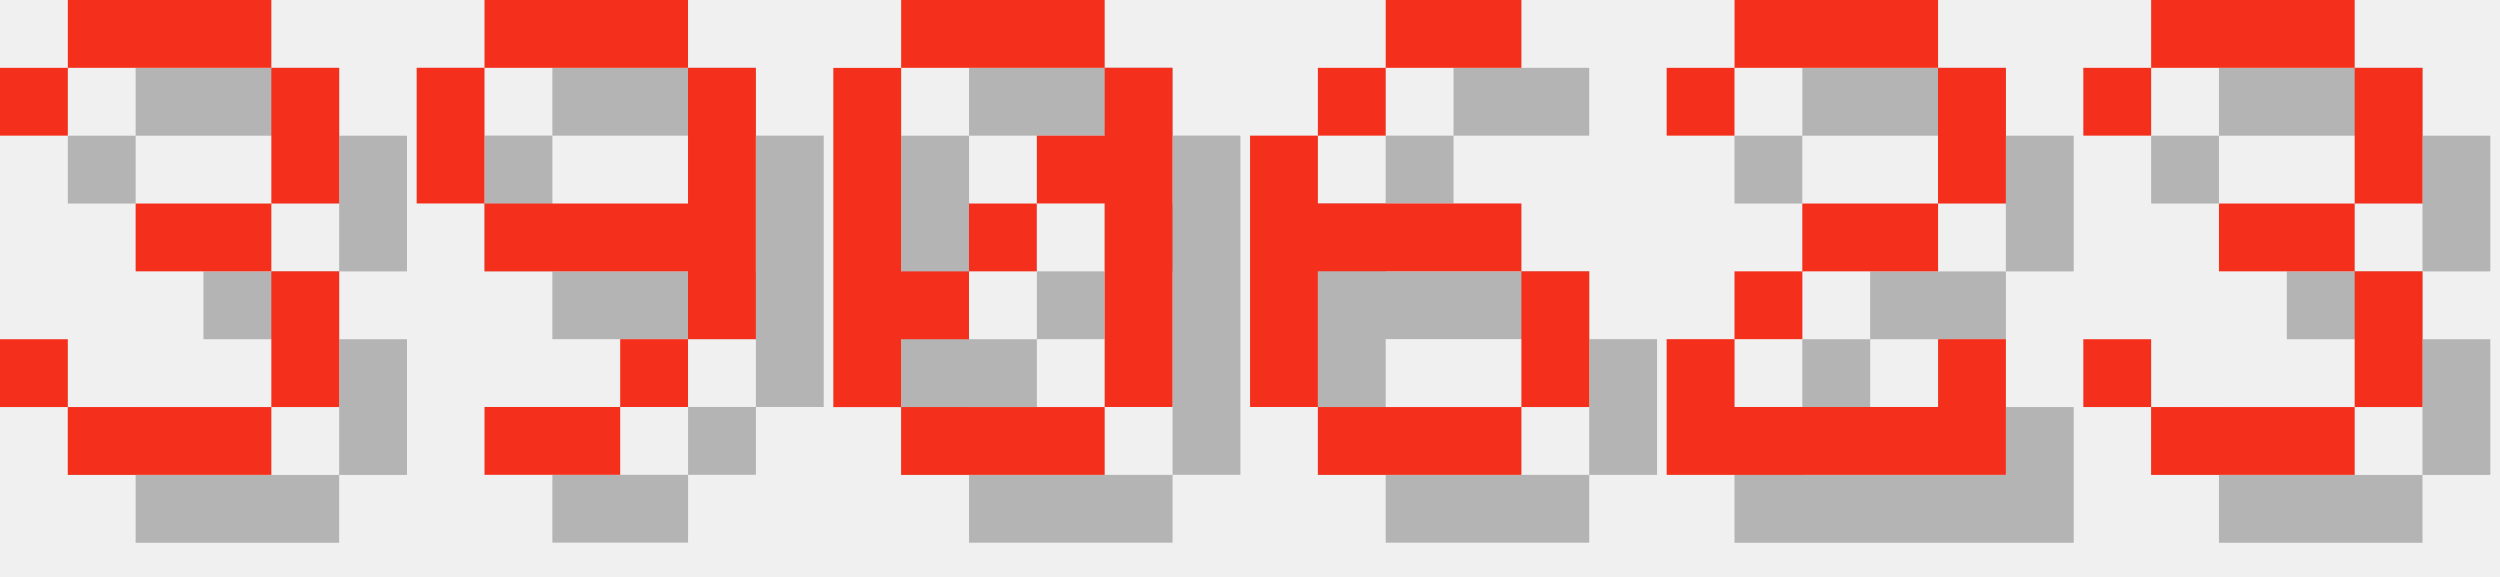
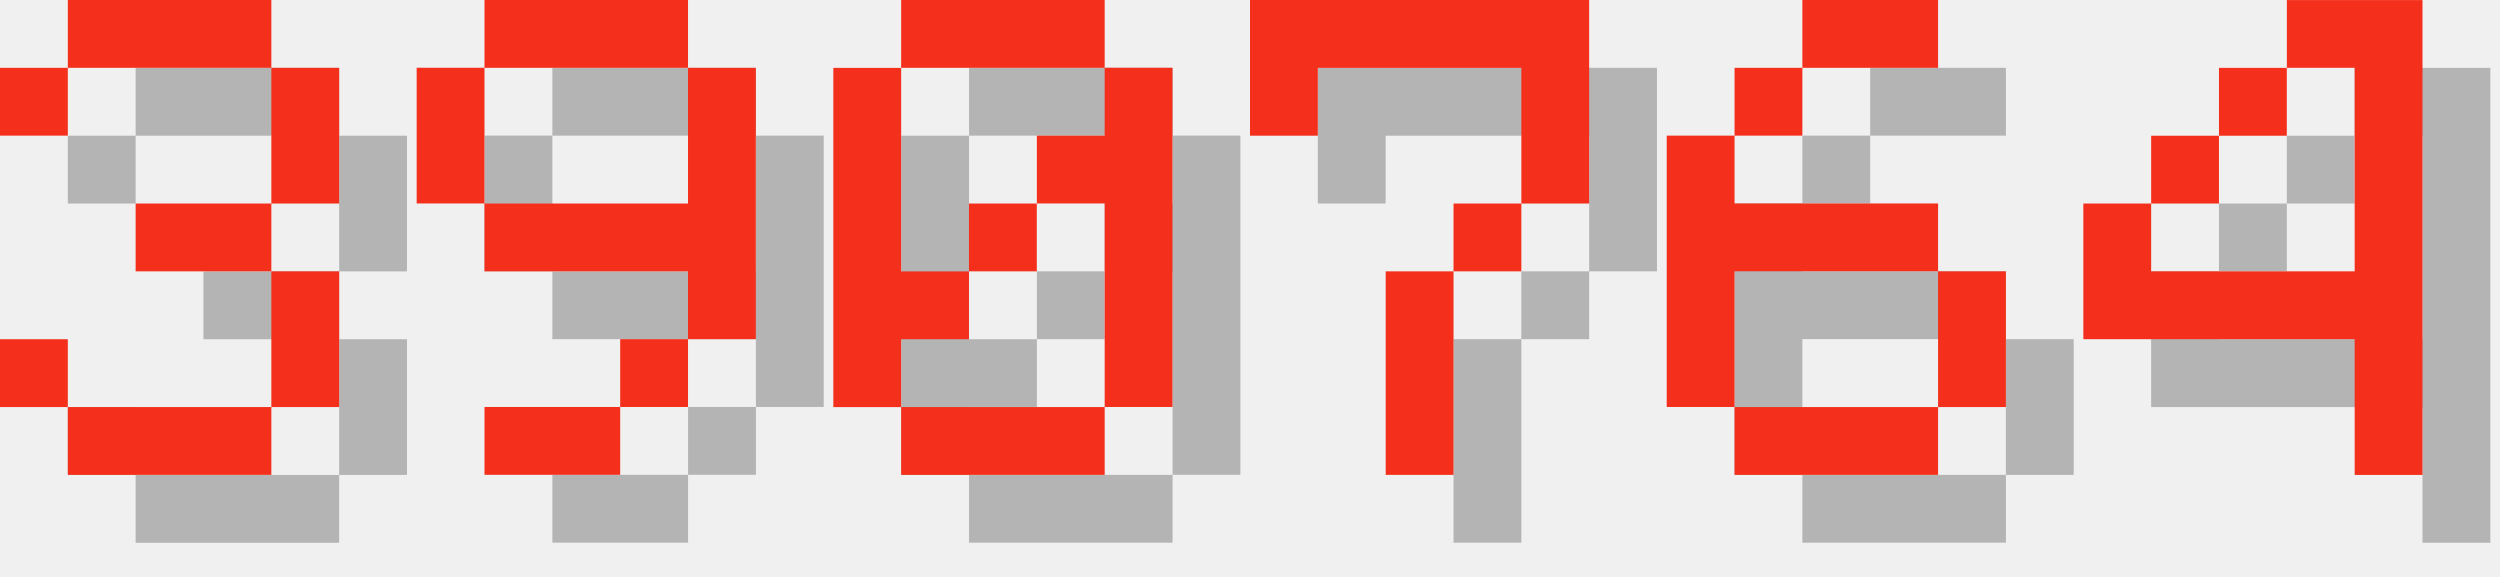
<svg xmlns="http://www.w3.org/2000/svg" version="1.1" width="156.0" height="36">
  <style>
        .text-foreground {
            fill: #F4301C;
        }
        .text-shadow {
            fill: #000000;
            fill-opacity: 0.25;
        }
    </style>
  <g class="digit" id="digit_3" transform="translate(0.0, 0), scale(4)">
    <path id="digit_3_shadow" class="text-shadow" d="m1.058 2.117v1.058h1.058v-1.058h3.175v2.117h-2.117v1.058h2.117v2.117h-3.175v-1.058h-1.058v1.058h1.058v1.058h3.175v-1.058h1.058v-2.117h-1.058v-1.058h1.058v-2.117h-1.058v-1.058h-3.175v1.058h-1.058z" fill-opacity=".5" style="paint-order:stroke fill markers" />
    <path id="digit_3_fg" class="text-foreground" d="m0 1.058v1.058h1.058v-1.058h3.175v2.117h-2.117v1.058h2.117v2.117h-3.175v-1.058h-1.058v1.058h1.058v1.058h3.175v-1.058h1.058v-2.117h-1.058v-1.058h1.058v-2.117h-1.058v-1.058h-3.175v1.058h-1.058z" fill="#fff" style="paint-order:stroke fill markers" />
  </g>
  <g class="digit" id="digit_9" transform="translate(26.0, 0), scale(4)">
    <path id="digit_9_shadow" class="text-shadow" d="m2.117 1.058v1.058h3.175v-1.058h-3.175zm3.175 1.058v2.117h-3.175v1.058h3.175v1.058h1.058v-4.233h-1.058zm0 4.233h-1.058v1.058h1.058v-1.058zm-1.058 1.058h-2.117v1.058h2.117v-1.058zm-2.117-3.175v-2.117h-1.058v2.117h1.058z" fill-opacity=".5" style="paint-order:stroke fill markers" />
    <path id="digit_9_fg" class="text-foreground" d="m1.058 0v1.058h3.175v-1.058h-3.175zm3.175 1.058v2.117h-3.175v1.058h3.175v1.058h1.058v-4.233h-1.058zm0 4.233h-1.058v1.058h1.058v-1.058zm-1.058 1.058h-2.117v1.058h2.117v-1.058zm-2.117-3.175v-2.117h-1.058v2.117h1.058z" fill="#fff" style="paint-order:stroke fill markers" />
  </g>
  <g class="digit" id="digit_0" transform="translate(52.0, 0), scale(4)">
    <path id="digit_0_shadow" class="text-shadow" d="m2.117 1.058v1.058h3.175v-1.058h-3.175zm3.175 1.058v1.058h-1.058v1.058h1.058v3.175h1.058v-5.292h-1.058zm0 5.292h-3.175v1.058h3.175v-1.058zm-3.175 0v-1.058h1.058v-1.058h-1.058v-3.175h-1.058v5.292h1.058zm1.058-2.117h1.058v-1.058h-1.058v1.058z" fill-opacity=".5" style="paint-order:stroke fill markers" />
    <path id="digit_0_fg" class="text-foreground" d="m1.058 0v1.058h3.175v-1.058h-3.175zm3.175 1.058v1.058h-1.058v1.058h1.058v3.175h1.058v-5.292h-1.058zm0 5.292h-3.175v1.058h3.175v-1.058zm-3.175 0v-1.058h1.058v-1.058h-1.058v-3.175h-1.058v5.292h1.058zm1.058-2.117h1.058v-1.058h-1.058v1.058z" fill="#fff" style="paint-order:stroke fill markers" />
  </g>
-   <g class="digit" id="digit_6" transform="translate(78.0, 0), scale(4)">
+   <g class="digit" id="digit_7" transform="translate(78.0, 0), scale(4)">
+     <path id="digit_7_shadow" class="text-shadow" d="m1.058 1.058 2e-6 2.117h1.058v-1.058h3.175v1.058l2e-7 1.058h-1.058v1.058h-1.058l4e-7 3.175 1.058 1e-7v-3.175h1.058v-1.058h1.058l5e-7 -1.058v-2.117z" fill-opacity=".5" style="paint-order:stroke fill markers" />
+     <path id="digit_7_fg" class="text-foreground" d="m0 0 2e-6 2.117h1.058v-1.058h3.175v1.058l2e-7 1.058h-1.058v1.058h-1.058l4e-7 3.175 1.058 1e-7v-3.175h1.058v-1.058h1.058l5e-7 -1.058v-2.117z" fill="#fff" style="paint-order:stroke fill markers" />
+   </g>
+   <g class="digit" id="digit_6" transform="translate(104.0, 0), scale(4)">
    <path id="digit_6_shadow" class="text-shadow" d="m3.175 1.058v1.058h2.117v-1.058h-2.117zm0 1.058h-1.058v1.058h1.058v-1.058zm-1.058 1.058h-1.058v4.233h1.058v-2.117h3.175v-1.058h-3.175v-1.058zm3.175 2.117v2.117h1.058v-2.117h-1.058zm0 2.117h-3.175v1.058h3.175v-1.058z" fill-opacity=".5" style="paint-order:stroke fill markers" />
    <path id="digit_6_fg" class="text-foreground" d="m2.117 0v1.058h2.117v-1.058h-2.117zm0 1.058h-1.058v1.058h1.058v-1.058zm-1.058 1.058h-1.058v4.233h1.058v-2.117h3.175v-1.058h-3.175v-1.058zm3.175 2.117v2.117h1.058v-2.117h-1.058zm0 2.117h-3.175v1.058h3.175v-1.058z" fill="#fff" style="paint-order:stroke fill markers" />
  </g>
-   <g class="digit" id="digit_2" transform="translate(104.0, 0), scale(4)">
-     <path id="digit_2_shadow" class="text-shadow" d="m1.058 2.117v1.058h1.058v-1.058h3.175v2.117h-2.117v1.058h-1.058v1.058h-1.058v2.117h5.292v-2.117h-1.058v1.058h-3.175v-1.058h1.058v-1.058h2.117v-1.058h1.058v-2.117h-1.058v-1.058h-3.175v1.058h-1.058z" fill-opacity=".5" style="paint-order:stroke fill markers" />
-     <path id="digit_2_fg" class="text-foreground" d="m0 1.058v1.058h1.058v-1.058h3.175v2.117h-2.117v1.058h-1.058v1.058h-1.058v2.117h5.292v-2.117h-1.058v1.058h-3.175v-1.058h1.058v-1.058h2.117v-1.058h1.058v-2.117h-1.058v-1.058h-3.175v1.058h-1.058z" fill="#fff" style="paint-order:stroke fill markers" />
-   </g>
-   <g class="digit" id="digit_3" transform="translate(130.0, 0), scale(4)">
-     <path id="digit_3_shadow" class="text-shadow" d="m1.058 2.117v1.058h1.058v-1.058h3.175v2.117h-2.117v1.058h2.117v2.117h-3.175v-1.058h-1.058v1.058h1.058v1.058h3.175v-1.058h1.058v-2.117h-1.058v-1.058h1.058v-2.117h-1.058v-1.058h-3.175v1.058h-1.058z" fill-opacity=".5" style="paint-order:stroke fill markers" />
-     <path id="digit_3_fg" class="text-foreground" d="m0 1.058v1.058h1.058v-1.058h3.175v2.117h-2.117v1.058h2.117v2.117h-3.175v-1.058h-1.058v1.058h1.058v1.058h3.175v-1.058h1.058v-2.117h-1.058v-1.058h1.058v-2.117h-1.058v-1.058h-3.175v1.058h-1.058z" fill="#fff" style="paint-order:stroke fill markers" />
+   <g class="digit" id="digit_4" transform="translate(130.0, 0), scale(4)">
+     <path id="digit_4_shadow" class="text-shadow" d="m4.233 1.058v1.058h1.058v3.175h-3.175v-1.058h-1.058v2.117h4.233v2.117h1.058v-7.408h-2.117zm-2.117 3.175h1.058v-1.058h-1.058v1.058zm1.058-1.058h1.058v-1.058h-1.058v1.058z" fill-opacity=".5" style="paint-order:stroke fill markers" />
+     <path id="digit_4_fg" class="text-foreground" d="m3.175 0v1.058h1.058v3.175h-3.175v-1.058h-1.058v2.117h4.233v2.117h1.058v-7.408h-2.117zm-2.117 3.175h1.058v-1.058h-1.058v1.058zm1.058-1.058h1.058v-1.058h-1.058v1.058z" fill="#fff" style="paint-order:stroke fill markers" />
  </g>
</svg>
